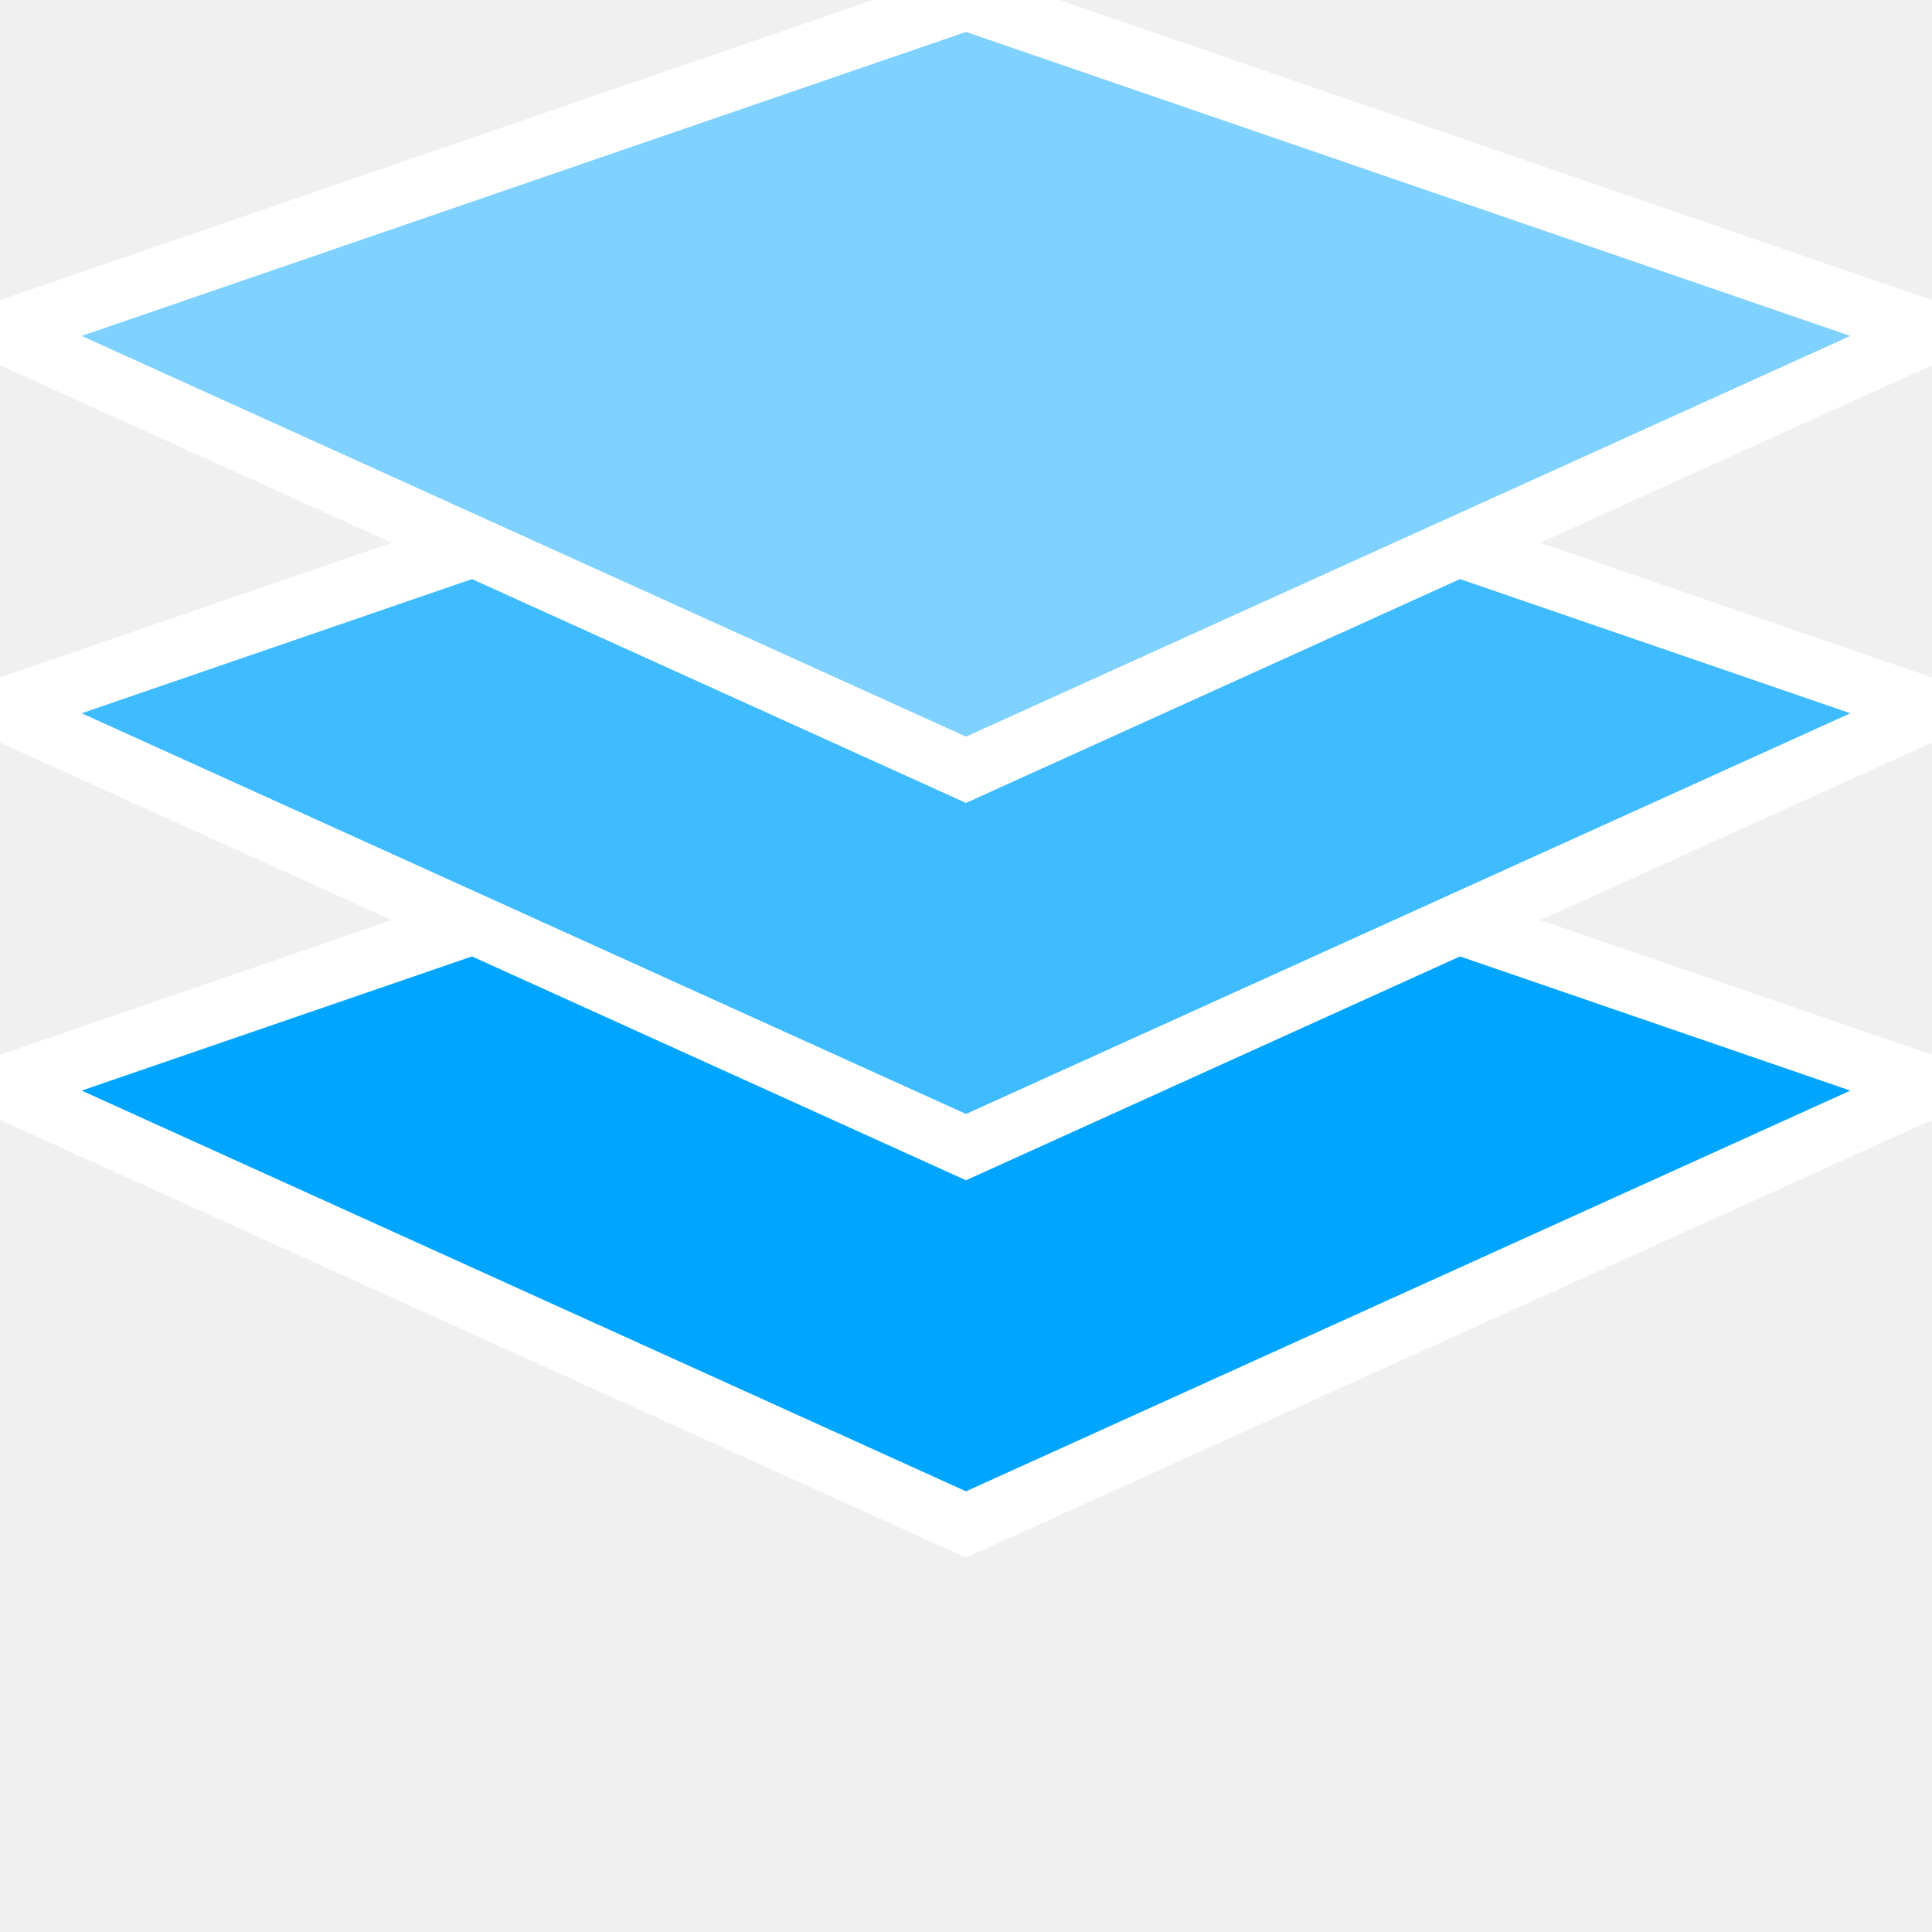
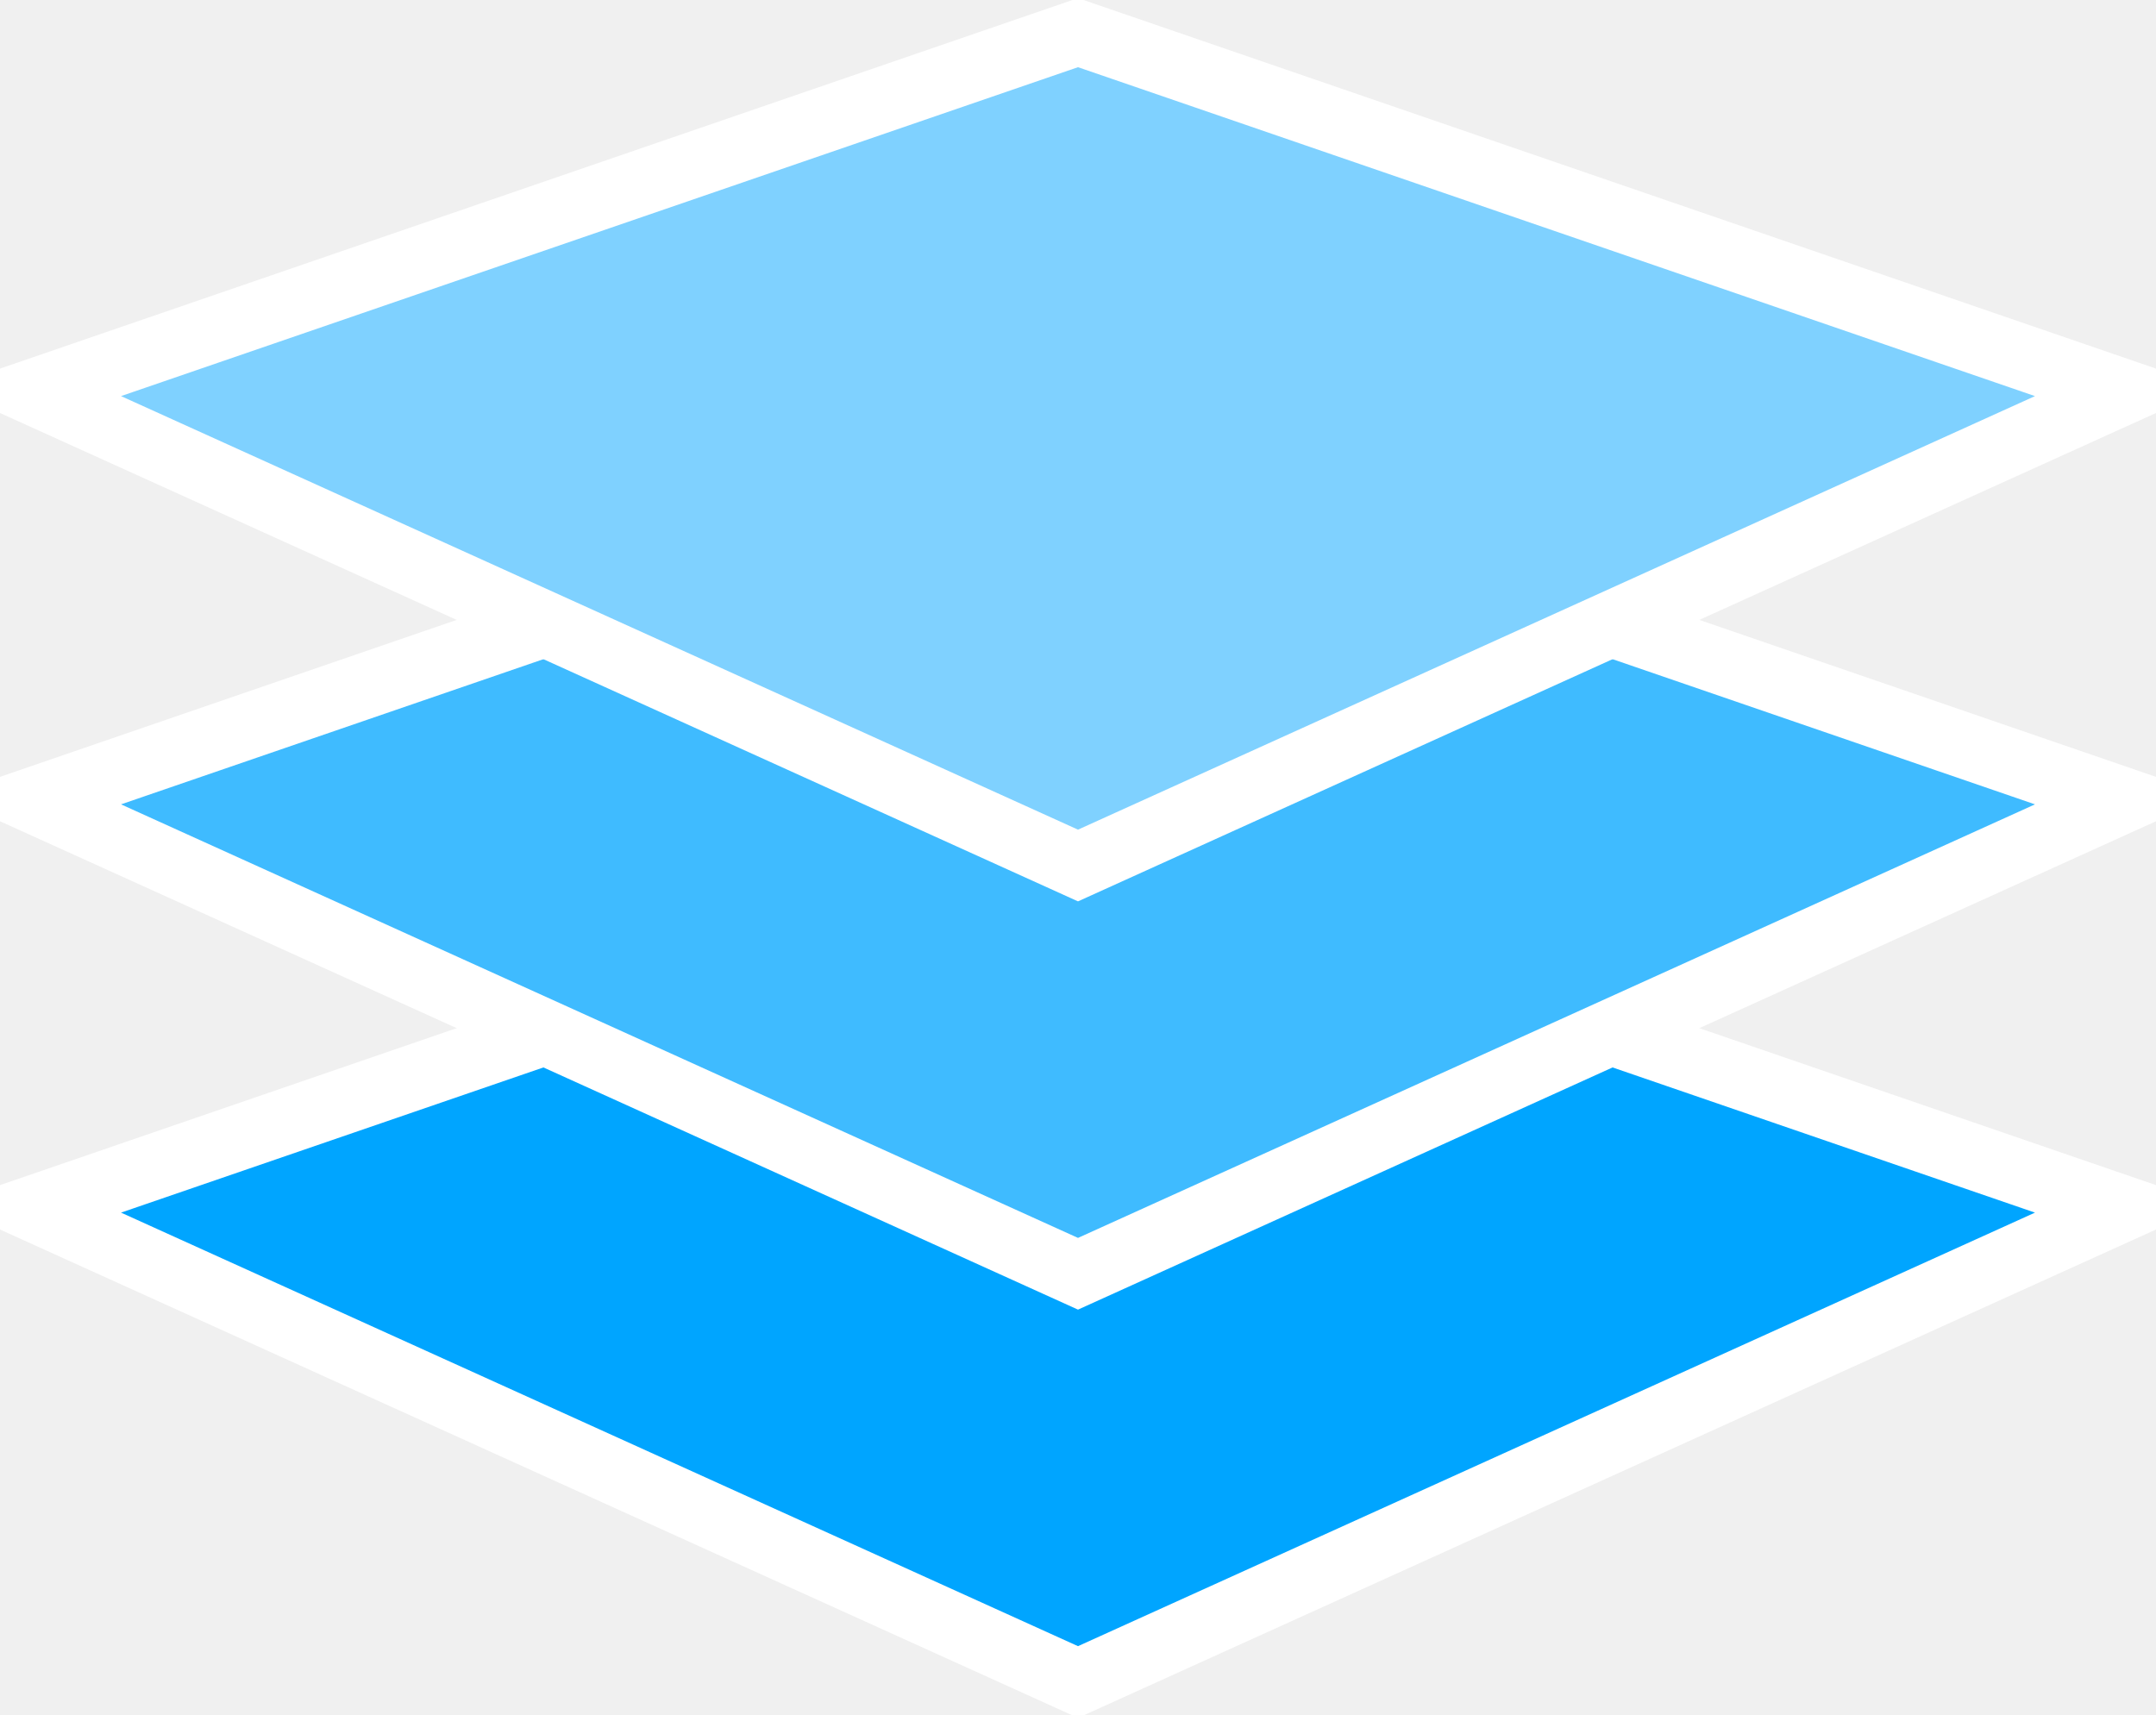
- <svg xmlns="http://www.w3.org/2000/svg" width="128" height="128">
+ <svg xmlns="http://www.w3.org/2000/svg" width="132" height="105">
  <style type="text/css">
        
            polygon {
                stroke: white;
                stroke-width: 4px;
            }
        
    </style>
-   <polygon points="64,50 128,72 64,101 0,72" style="fill: #00a5ff" />
-   <polygon points="64,25 128,47 64,76 0,47" style="fill: #3fbbff" />
-   <polygon points="64,0 128,22 64,51 0,22" style="fill: #7fd1ff" />
+   <polygon points="66,52 130,74 66,103 2,74" style="fill: #00a5ff" />
+   <polygon points="66,27 130,49 66,78 2,49" style="fill: #3fbbff" />
+   <polygon points="66,2 130,24 66,53 2,24" style="fill: #7fd1ff" />
</svg>
